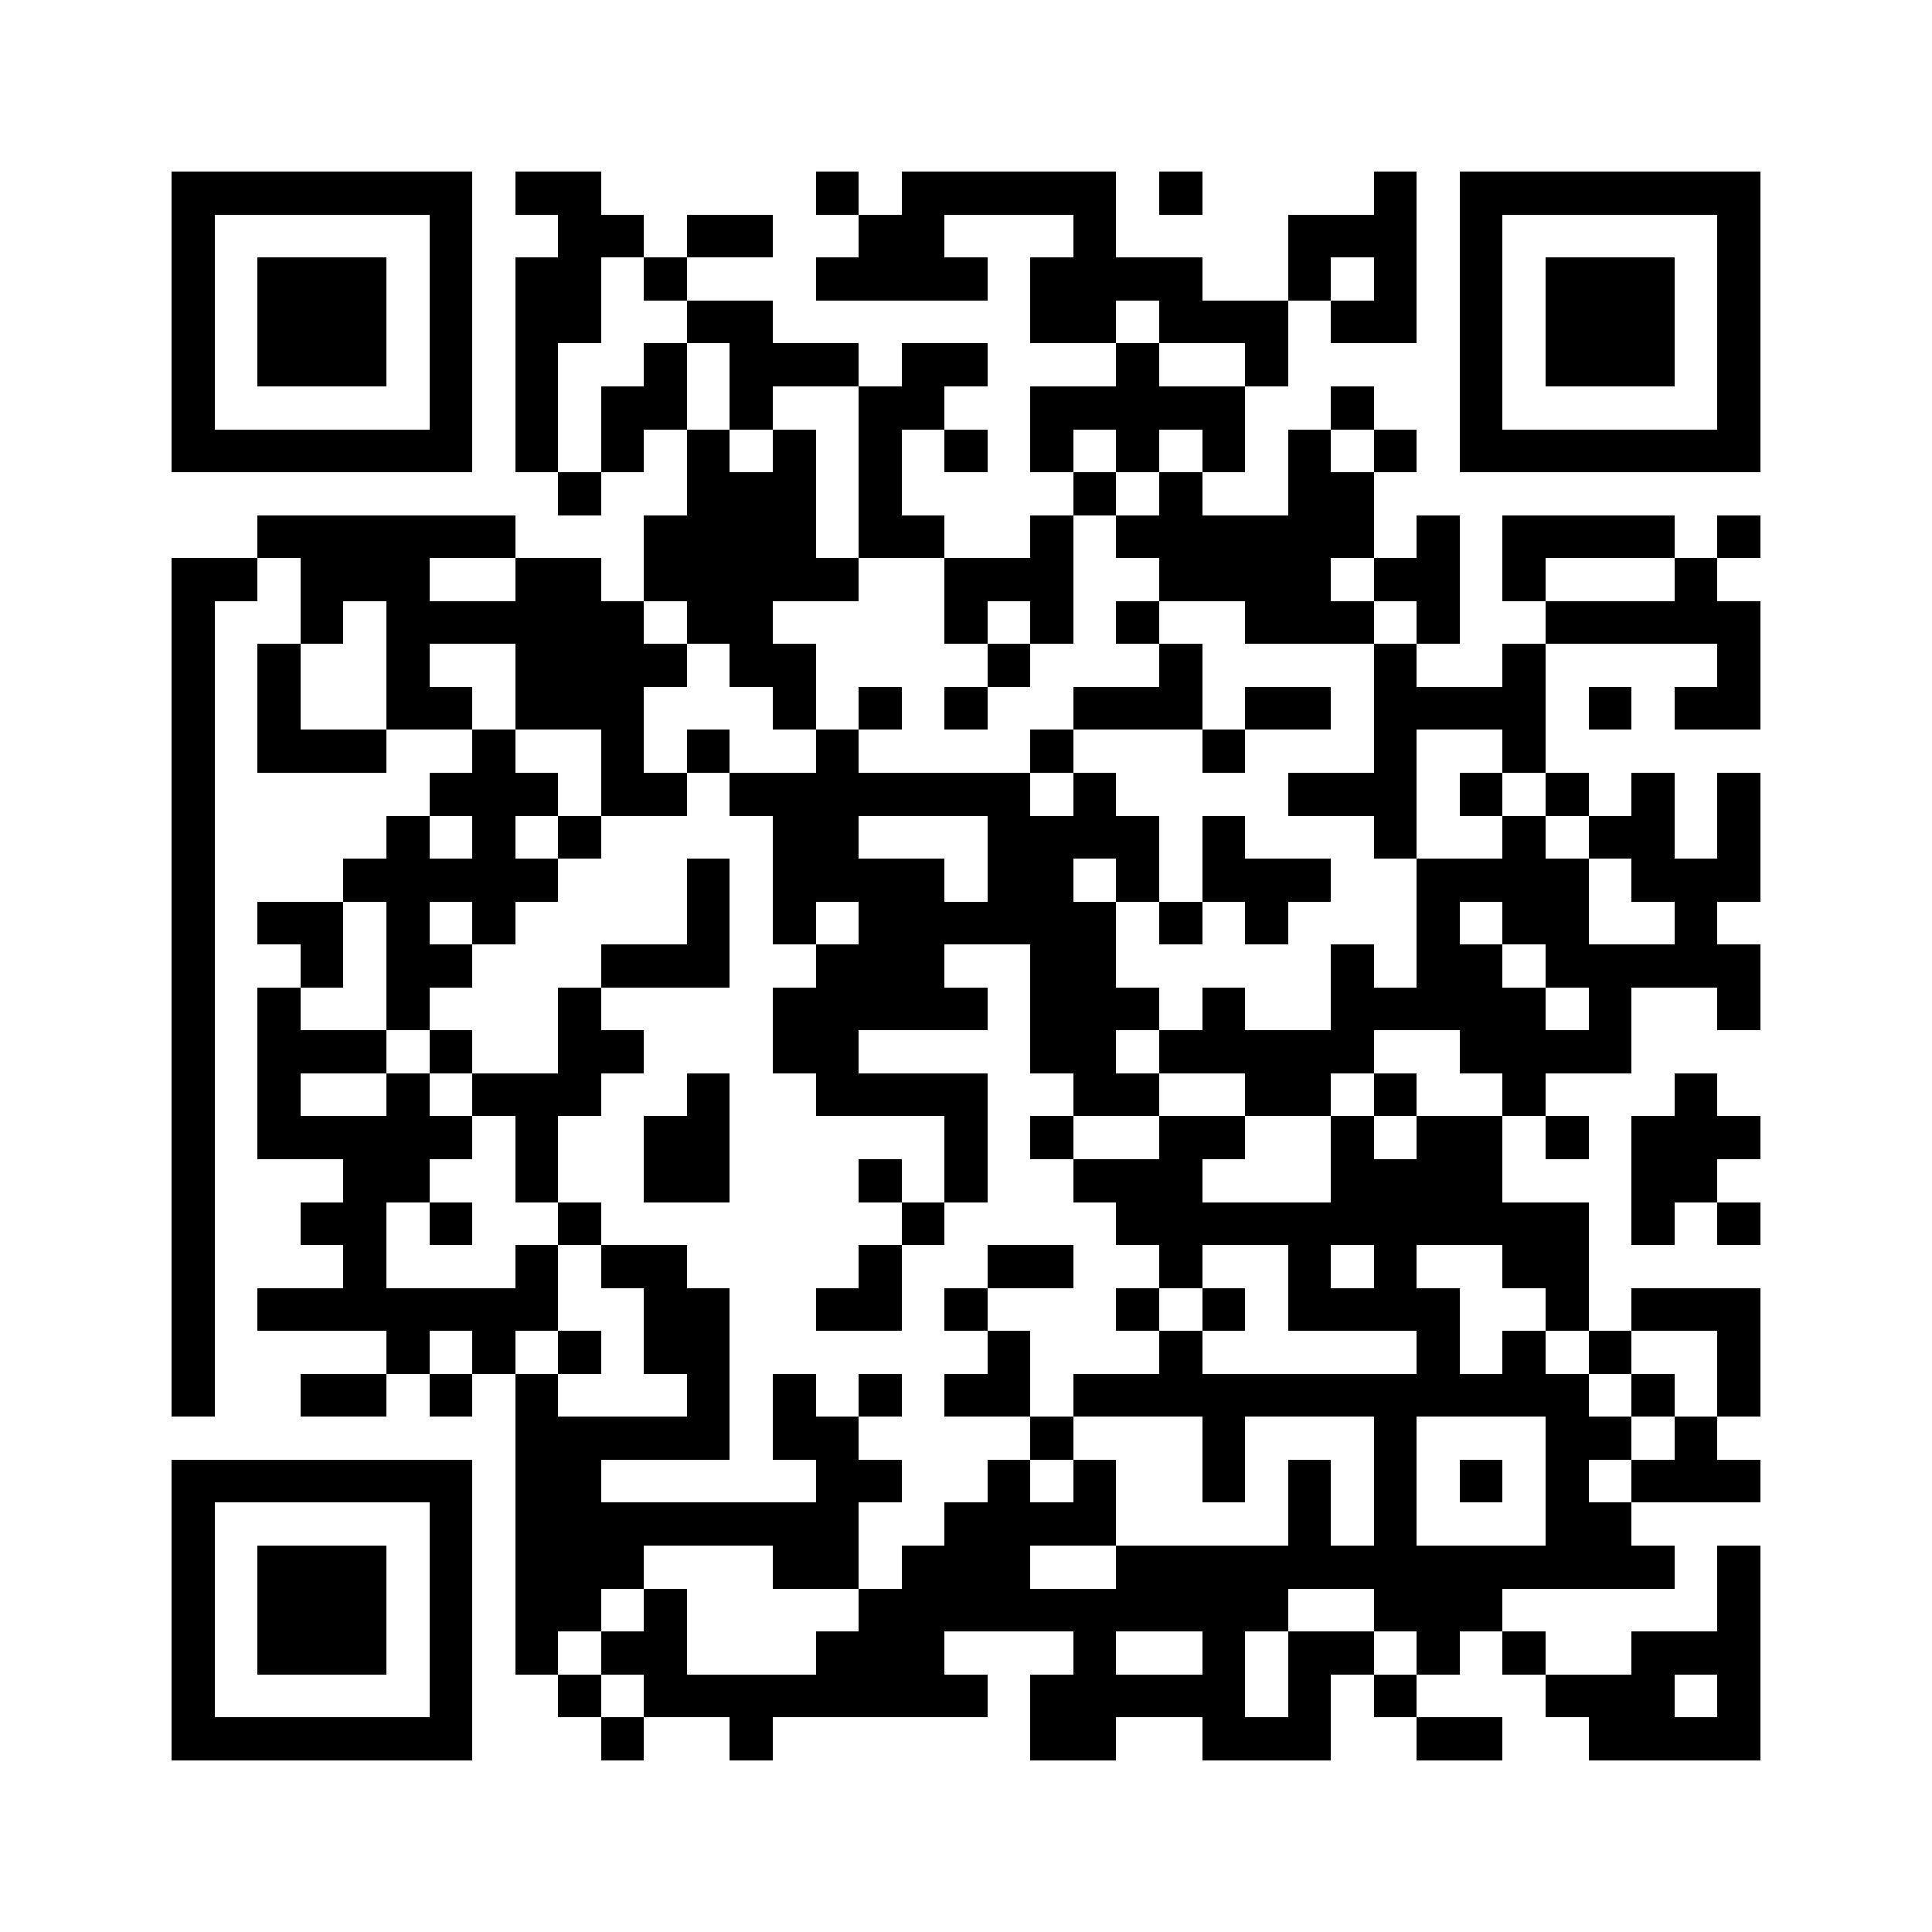
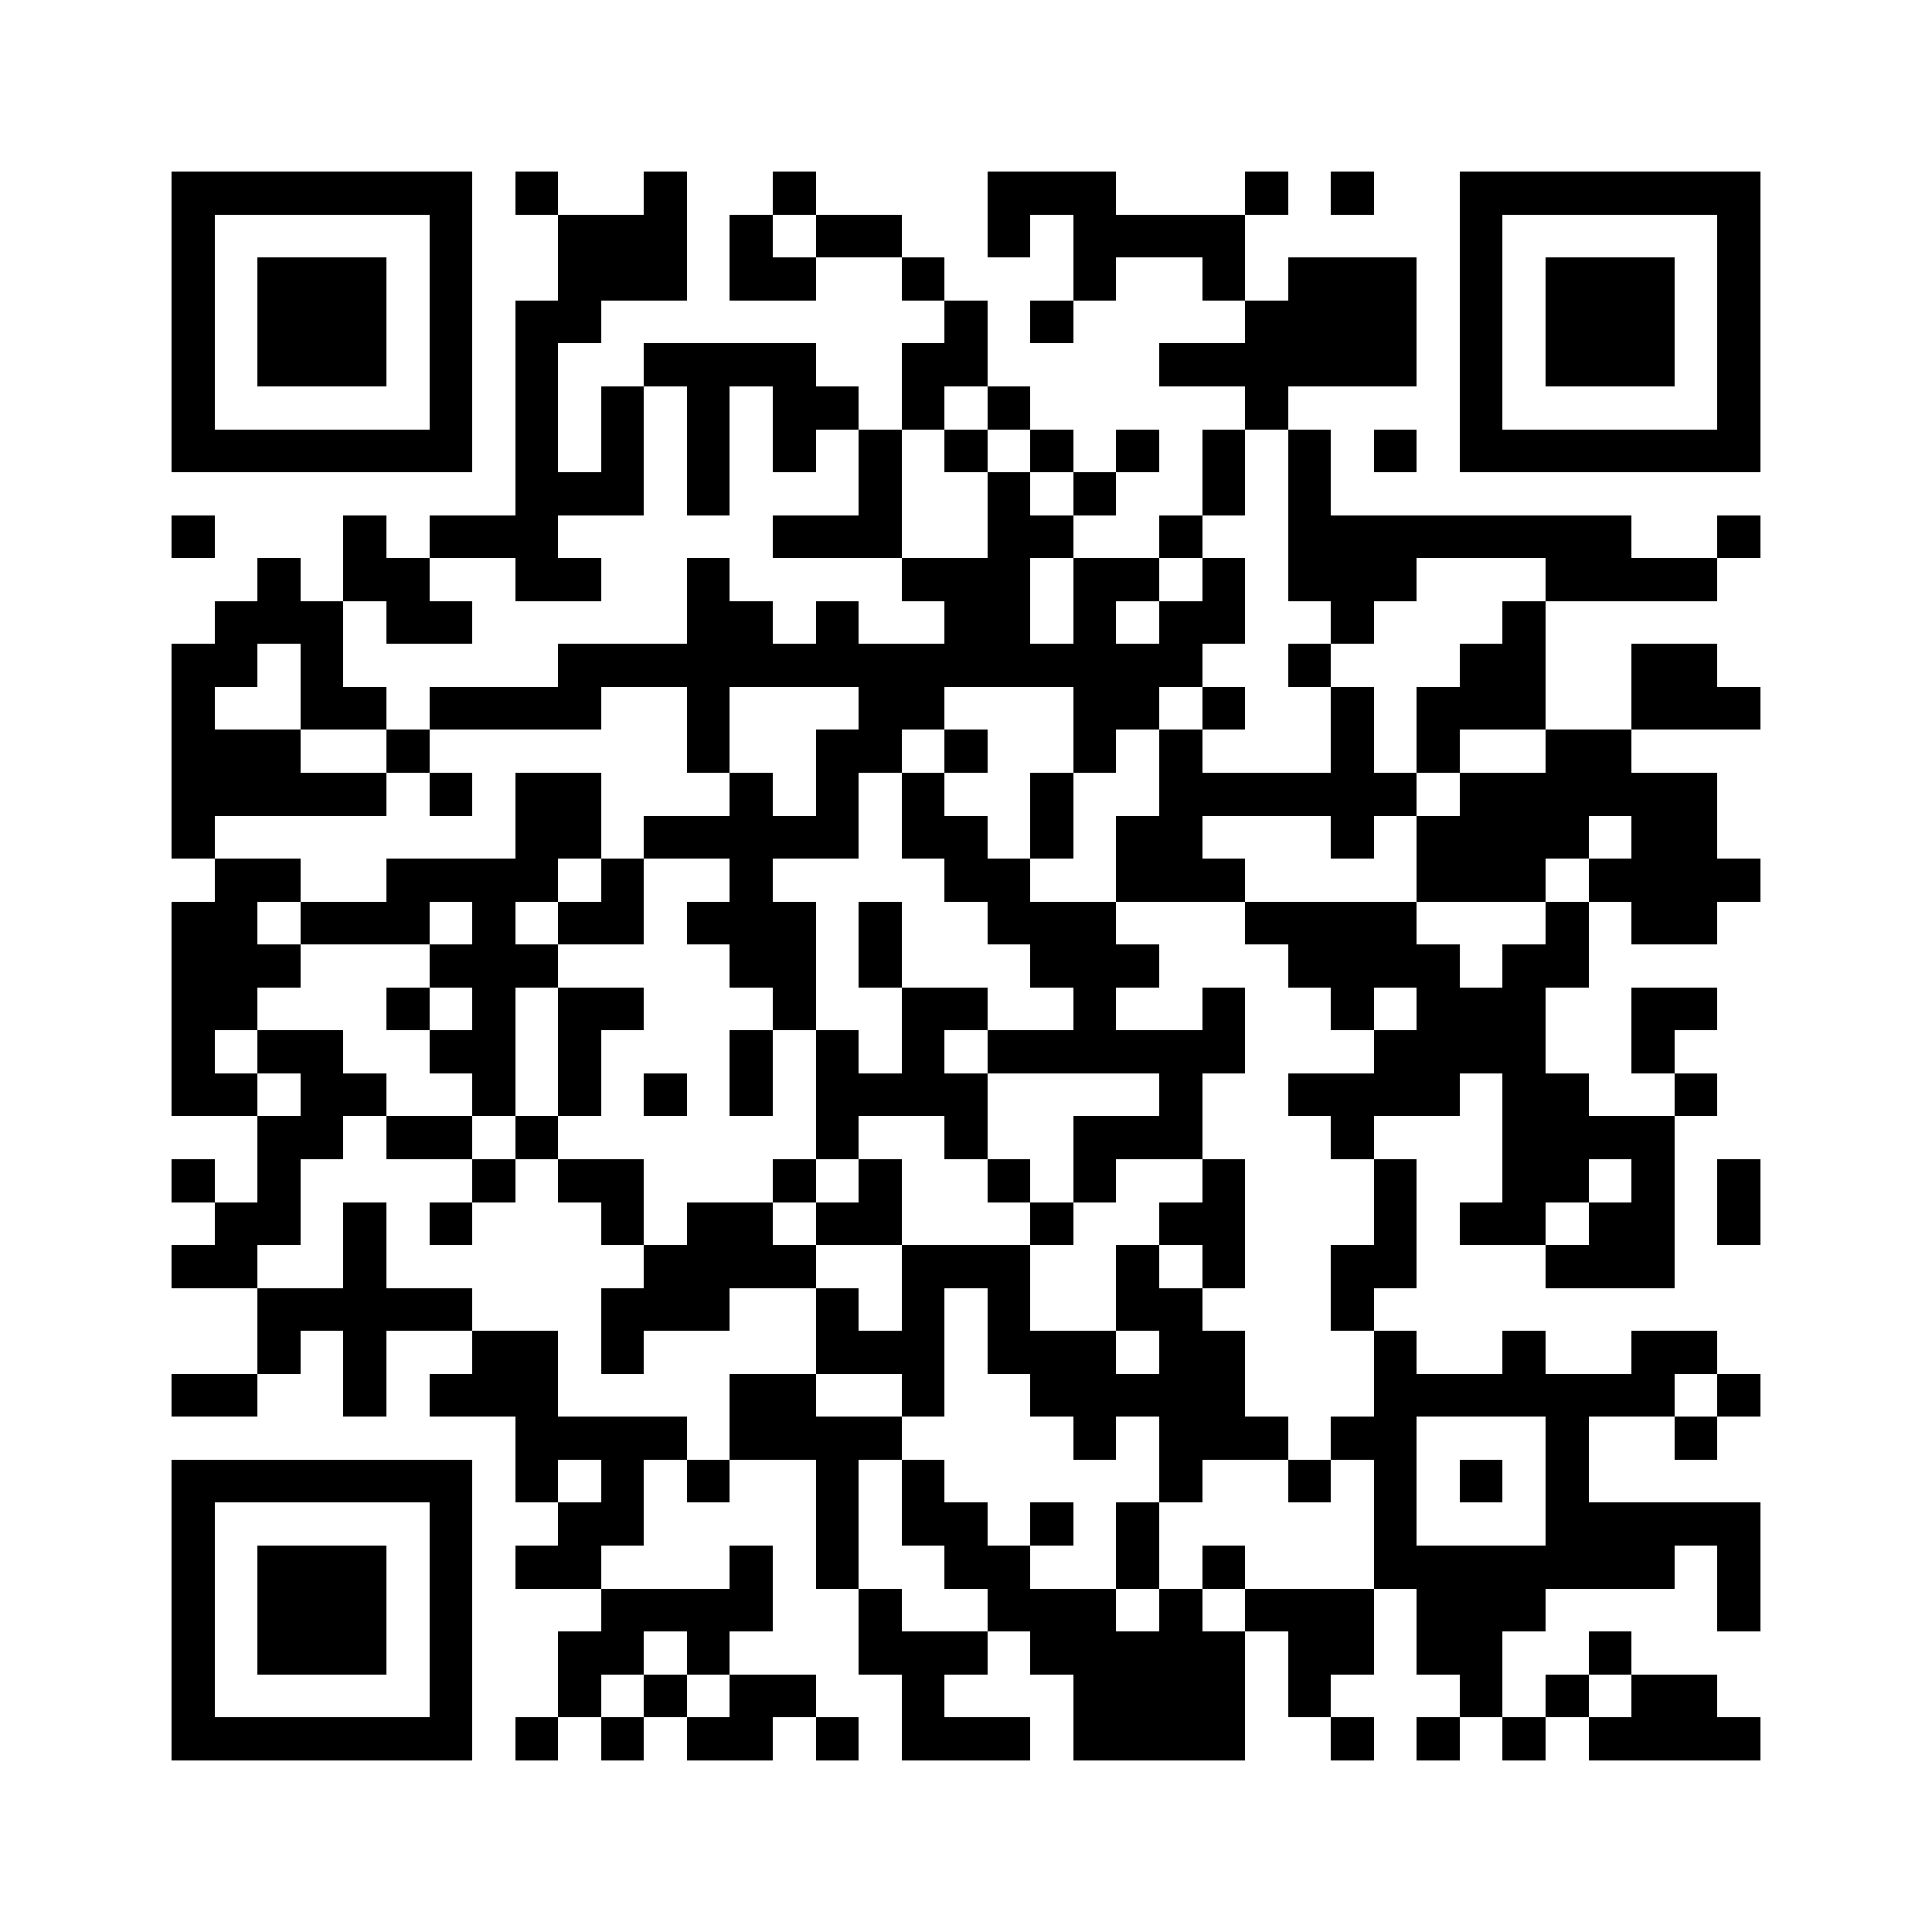
<svg xmlns="http://www.w3.org/2000/svg" viewBox="0 0 45 45" width="400" height="400" shape-rendering="crispEdges">
  <rect width="45" height="45" fill="#ffffff" />
-   <path fill="#000000" d="M4,4h1v1h-1zM5,4h1v1h-1zM6,4h1v1h-1zM7,4h1v1h-1zM8,4h1v1h-1zM9,4h1v1h-1zM10,4h1v1h-1zM12,4h1v1h-1zM13,4h1v1h-1zM19,4h1v1h-1zM21,4h1v1h-1zM22,4h1v1h-1zM23,4h1v1h-1zM24,4h1v1h-1zM25,4h1v1h-1zM27,4h1v1h-1zM32,4h1v1h-1zM34,4h1v1h-1zM35,4h1v1h-1zM36,4h1v1h-1zM37,4h1v1h-1zM38,4h1v1h-1zM39,4h1v1h-1zM40,4h1v1h-1zM4,5h1v1h-1zM10,5h1v1h-1zM13,5h1v1h-1zM14,5h1v1h-1zM16,5h1v1h-1zM17,5h1v1h-1zM20,5h1v1h-1zM21,5h1v1h-1zM25,5h1v1h-1zM30,5h1v1h-1zM31,5h1v1h-1zM32,5h1v1h-1zM34,5h1v1h-1zM40,5h1v1h-1zM4,6h1v1h-1zM6,6h1v1h-1zM7,6h1v1h-1zM8,6h1v1h-1zM10,6h1v1h-1zM12,6h1v1h-1zM13,6h1v1h-1zM15,6h1v1h-1zM19,6h1v1h-1zM20,6h1v1h-1zM21,6h1v1h-1zM22,6h1v1h-1zM24,6h1v1h-1zM25,6h1v1h-1zM26,6h1v1h-1zM27,6h1v1h-1zM30,6h1v1h-1zM32,6h1v1h-1zM34,6h1v1h-1zM36,6h1v1h-1zM37,6h1v1h-1zM38,6h1v1h-1zM40,6h1v1h-1zM4,7h1v1h-1zM6,7h1v1h-1zM7,7h1v1h-1zM8,7h1v1h-1zM10,7h1v1h-1zM12,7h1v1h-1zM13,7h1v1h-1zM16,7h1v1h-1zM17,7h1v1h-1zM24,7h1v1h-1zM25,7h1v1h-1zM27,7h1v1h-1zM28,7h1v1h-1zM29,7h1v1h-1zM31,7h1v1h-1zM32,7h1v1h-1zM34,7h1v1h-1zM36,7h1v1h-1zM37,7h1v1h-1zM38,7h1v1h-1zM40,7h1v1h-1zM4,8h1v1h-1zM6,8h1v1h-1zM7,8h1v1h-1zM8,8h1v1h-1zM10,8h1v1h-1zM12,8h1v1h-1zM15,8h1v1h-1zM17,8h1v1h-1zM18,8h1v1h-1zM19,8h1v1h-1zM21,8h1v1h-1zM22,8h1v1h-1zM26,8h1v1h-1zM29,8h1v1h-1zM34,8h1v1h-1zM36,8h1v1h-1zM37,8h1v1h-1zM38,8h1v1h-1zM40,8h1v1h-1zM4,9h1v1h-1zM10,9h1v1h-1zM12,9h1v1h-1zM14,9h1v1h-1zM15,9h1v1h-1zM17,9h1v1h-1zM20,9h1v1h-1zM21,9h1v1h-1zM24,9h1v1h-1zM25,9h1v1h-1zM26,9h1v1h-1zM27,9h1v1h-1zM28,9h1v1h-1zM31,9h1v1h-1zM34,9h1v1h-1zM40,9h1v1h-1zM4,10h1v1h-1zM5,10h1v1h-1zM6,10h1v1h-1zM7,10h1v1h-1zM8,10h1v1h-1zM9,10h1v1h-1zM10,10h1v1h-1zM12,10h1v1h-1zM14,10h1v1h-1zM16,10h1v1h-1zM18,10h1v1h-1zM20,10h1v1h-1zM22,10h1v1h-1zM24,10h1v1h-1zM26,10h1v1h-1zM28,10h1v1h-1zM30,10h1v1h-1zM32,10h1v1h-1zM34,10h1v1h-1zM35,10h1v1h-1zM36,10h1v1h-1zM37,10h1v1h-1zM38,10h1v1h-1zM39,10h1v1h-1zM40,10h1v1h-1zM13,11h1v1h-1zM16,11h1v1h-1zM17,11h1v1h-1zM18,11h1v1h-1zM20,11h1v1h-1zM25,11h1v1h-1zM27,11h1v1h-1zM30,11h1v1h-1zM31,11h1v1h-1zM6,12h1v1h-1zM7,12h1v1h-1zM8,12h1v1h-1zM9,12h1v1h-1zM10,12h1v1h-1zM11,12h1v1h-1zM15,12h1v1h-1zM16,12h1v1h-1zM17,12h1v1h-1zM18,12h1v1h-1zM20,12h1v1h-1zM21,12h1v1h-1zM24,12h1v1h-1zM26,12h1v1h-1zM27,12h1v1h-1zM28,12h1v1h-1zM29,12h1v1h-1zM30,12h1v1h-1zM31,12h1v1h-1zM33,12h1v1h-1zM35,12h1v1h-1zM36,12h1v1h-1zM37,12h1v1h-1zM38,12h1v1h-1zM40,12h1v1h-1zM4,13h1v1h-1zM5,13h1v1h-1zM7,13h1v1h-1zM8,13h1v1h-1zM9,13h1v1h-1zM12,13h1v1h-1zM13,13h1v1h-1zM15,13h1v1h-1zM16,13h1v1h-1zM17,13h1v1h-1zM18,13h1v1h-1zM19,13h1v1h-1zM22,13h1v1h-1zM23,13h1v1h-1zM24,13h1v1h-1zM27,13h1v1h-1zM28,13h1v1h-1zM29,13h1v1h-1zM30,13h1v1h-1zM32,13h1v1h-1zM33,13h1v1h-1zM35,13h1v1h-1zM39,13h1v1h-1zM4,14h1v1h-1zM7,14h1v1h-1zM9,14h1v1h-1zM10,14h1v1h-1zM11,14h1v1h-1zM12,14h1v1h-1zM13,14h1v1h-1zM14,14h1v1h-1zM16,14h1v1h-1zM17,14h1v1h-1zM22,14h1v1h-1zM24,14h1v1h-1zM26,14h1v1h-1zM29,14h1v1h-1zM30,14h1v1h-1zM31,14h1v1h-1zM33,14h1v1h-1zM36,14h1v1h-1zM37,14h1v1h-1zM38,14h1v1h-1zM39,14h1v1h-1zM40,14h1v1h-1zM4,15h1v1h-1zM6,15h1v1h-1zM9,15h1v1h-1zM12,15h1v1h-1zM13,15h1v1h-1zM14,15h1v1h-1zM15,15h1v1h-1zM17,15h1v1h-1zM18,15h1v1h-1zM23,15h1v1h-1zM27,15h1v1h-1zM32,15h1v1h-1zM35,15h1v1h-1zM40,15h1v1h-1zM4,16h1v1h-1zM6,16h1v1h-1zM9,16h1v1h-1zM10,16h1v1h-1zM12,16h1v1h-1zM13,16h1v1h-1zM14,16h1v1h-1zM18,16h1v1h-1zM20,16h1v1h-1zM22,16h1v1h-1zM25,16h1v1h-1zM26,16h1v1h-1zM27,16h1v1h-1zM29,16h1v1h-1zM30,16h1v1h-1zM32,16h1v1h-1zM33,16h1v1h-1zM34,16h1v1h-1zM35,16h1v1h-1zM37,16h1v1h-1zM39,16h1v1h-1zM40,16h1v1h-1zM4,17h1v1h-1zM6,17h1v1h-1zM7,17h1v1h-1zM8,17h1v1h-1zM11,17h1v1h-1zM14,17h1v1h-1zM16,17h1v1h-1zM19,17h1v1h-1zM24,17h1v1h-1zM28,17h1v1h-1zM32,17h1v1h-1zM35,17h1v1h-1zM4,18h1v1h-1zM10,18h1v1h-1zM11,18h1v1h-1zM12,18h1v1h-1zM14,18h1v1h-1zM15,18h1v1h-1zM17,18h1v1h-1zM18,18h1v1h-1zM19,18h1v1h-1zM20,18h1v1h-1zM21,18h1v1h-1zM22,18h1v1h-1zM23,18h1v1h-1zM25,18h1v1h-1zM30,18h1v1h-1zM31,18h1v1h-1zM32,18h1v1h-1zM34,18h1v1h-1zM36,18h1v1h-1zM38,18h1v1h-1zM40,18h1v1h-1zM4,19h1v1h-1zM9,19h1v1h-1zM11,19h1v1h-1zM13,19h1v1h-1zM18,19h1v1h-1zM19,19h1v1h-1zM23,19h1v1h-1zM24,19h1v1h-1zM25,19h1v1h-1zM26,19h1v1h-1zM28,19h1v1h-1zM32,19h1v1h-1zM35,19h1v1h-1zM37,19h1v1h-1zM38,19h1v1h-1zM40,19h1v1h-1zM4,20h1v1h-1zM8,20h1v1h-1zM9,20h1v1h-1zM10,20h1v1h-1zM11,20h1v1h-1zM12,20h1v1h-1zM16,20h1v1h-1zM18,20h1v1h-1zM19,20h1v1h-1zM20,20h1v1h-1zM21,20h1v1h-1zM23,20h1v1h-1zM24,20h1v1h-1zM26,20h1v1h-1zM28,20h1v1h-1zM29,20h1v1h-1zM30,20h1v1h-1zM33,20h1v1h-1zM34,20h1v1h-1zM35,20h1v1h-1zM36,20h1v1h-1zM38,20h1v1h-1zM39,20h1v1h-1zM40,20h1v1h-1zM4,21h1v1h-1zM6,21h1v1h-1zM7,21h1v1h-1zM9,21h1v1h-1zM11,21h1v1h-1zM16,21h1v1h-1zM18,21h1v1h-1zM20,21h1v1h-1zM21,21h1v1h-1zM22,21h1v1h-1zM23,21h1v1h-1zM24,21h1v1h-1zM25,21h1v1h-1zM27,21h1v1h-1zM29,21h1v1h-1zM33,21h1v1h-1zM35,21h1v1h-1zM36,21h1v1h-1zM39,21h1v1h-1zM4,22h1v1h-1zM7,22h1v1h-1zM9,22h1v1h-1zM10,22h1v1h-1zM14,22h1v1h-1zM15,22h1v1h-1zM16,22h1v1h-1zM19,22h1v1h-1zM20,22h1v1h-1zM21,22h1v1h-1zM24,22h1v1h-1zM25,22h1v1h-1zM31,22h1v1h-1zM33,22h1v1h-1zM34,22h1v1h-1zM36,22h1v1h-1zM37,22h1v1h-1zM38,22h1v1h-1zM39,22h1v1h-1zM40,22h1v1h-1zM4,23h1v1h-1zM6,23h1v1h-1zM9,23h1v1h-1zM13,23h1v1h-1zM18,23h1v1h-1zM19,23h1v1h-1zM20,23h1v1h-1zM21,23h1v1h-1zM22,23h1v1h-1zM24,23h1v1h-1zM25,23h1v1h-1zM26,23h1v1h-1zM28,23h1v1h-1zM31,23h1v1h-1zM32,23h1v1h-1zM33,23h1v1h-1zM34,23h1v1h-1zM35,23h1v1h-1zM37,23h1v1h-1zM40,23h1v1h-1zM4,24h1v1h-1zM6,24h1v1h-1zM7,24h1v1h-1zM8,24h1v1h-1zM10,24h1v1h-1zM13,24h1v1h-1zM14,24h1v1h-1zM18,24h1v1h-1zM19,24h1v1h-1zM24,24h1v1h-1zM25,24h1v1h-1zM27,24h1v1h-1zM28,24h1v1h-1zM29,24h1v1h-1zM30,24h1v1h-1zM31,24h1v1h-1zM34,24h1v1h-1zM35,24h1v1h-1zM36,24h1v1h-1zM37,24h1v1h-1zM4,25h1v1h-1zM6,25h1v1h-1zM9,25h1v1h-1zM11,25h1v1h-1zM12,25h1v1h-1zM13,25h1v1h-1zM16,25h1v1h-1zM19,25h1v1h-1zM20,25h1v1h-1zM21,25h1v1h-1zM22,25h1v1h-1zM25,25h1v1h-1zM26,25h1v1h-1zM29,25h1v1h-1zM30,25h1v1h-1zM32,25h1v1h-1zM35,25h1v1h-1zM39,25h1v1h-1zM4,26h1v1h-1zM6,26h1v1h-1zM7,26h1v1h-1zM8,26h1v1h-1zM9,26h1v1h-1zM10,26h1v1h-1zM12,26h1v1h-1zM15,26h1v1h-1zM16,26h1v1h-1zM22,26h1v1h-1zM24,26h1v1h-1zM27,26h1v1h-1zM28,26h1v1h-1zM31,26h1v1h-1zM33,26h1v1h-1zM34,26h1v1h-1zM36,26h1v1h-1zM38,26h1v1h-1zM39,26h1v1h-1zM40,26h1v1h-1zM4,27h1v1h-1zM8,27h1v1h-1zM9,27h1v1h-1zM12,27h1v1h-1zM15,27h1v1h-1zM16,27h1v1h-1zM20,27h1v1h-1zM22,27h1v1h-1zM25,27h1v1h-1zM26,27h1v1h-1zM27,27h1v1h-1zM31,27h1v1h-1zM32,27h1v1h-1zM33,27h1v1h-1zM34,27h1v1h-1zM38,27h1v1h-1zM39,27h1v1h-1zM4,28h1v1h-1zM7,28h1v1h-1zM8,28h1v1h-1zM10,28h1v1h-1zM13,28h1v1h-1zM21,28h1v1h-1zM26,28h1v1h-1zM27,28h1v1h-1zM28,28h1v1h-1zM29,28h1v1h-1zM30,28h1v1h-1zM31,28h1v1h-1zM32,28h1v1h-1zM33,28h1v1h-1zM34,28h1v1h-1zM35,28h1v1h-1zM36,28h1v1h-1zM38,28h1v1h-1zM40,28h1v1h-1zM4,29h1v1h-1zM8,29h1v1h-1zM12,29h1v1h-1zM14,29h1v1h-1zM15,29h1v1h-1zM20,29h1v1h-1zM23,29h1v1h-1zM24,29h1v1h-1zM27,29h1v1h-1zM30,29h1v1h-1zM32,29h1v1h-1zM35,29h1v1h-1zM36,29h1v1h-1zM4,30h1v1h-1zM6,30h1v1h-1zM7,30h1v1h-1zM8,30h1v1h-1zM9,30h1v1h-1zM10,30h1v1h-1zM11,30h1v1h-1zM12,30h1v1h-1zM15,30h1v1h-1zM16,30h1v1h-1zM19,30h1v1h-1zM20,30h1v1h-1zM22,30h1v1h-1zM26,30h1v1h-1zM28,30h1v1h-1zM30,30h1v1h-1zM31,30h1v1h-1zM32,30h1v1h-1zM33,30h1v1h-1zM36,30h1v1h-1zM38,30h1v1h-1zM39,30h1v1h-1zM40,30h1v1h-1zM4,31h1v1h-1zM9,31h1v1h-1zM11,31h1v1h-1zM13,31h1v1h-1zM15,31h1v1h-1zM16,31h1v1h-1zM23,31h1v1h-1zM27,31h1v1h-1zM33,31h1v1h-1zM35,31h1v1h-1zM37,31h1v1h-1zM40,31h1v1h-1zM4,32h1v1h-1zM7,32h1v1h-1zM8,32h1v1h-1zM10,32h1v1h-1zM12,32h1v1h-1zM16,32h1v1h-1zM18,32h1v1h-1zM20,32h1v1h-1zM22,32h1v1h-1zM23,32h1v1h-1zM25,32h1v1h-1zM26,32h1v1h-1zM27,32h1v1h-1zM28,32h1v1h-1zM29,32h1v1h-1zM30,32h1v1h-1zM31,32h1v1h-1zM32,32h1v1h-1zM33,32h1v1h-1zM34,32h1v1h-1zM35,32h1v1h-1zM36,32h1v1h-1zM38,32h1v1h-1zM40,32h1v1h-1zM12,33h1v1h-1zM13,33h1v1h-1zM14,33h1v1h-1zM15,33h1v1h-1zM16,33h1v1h-1zM18,33h1v1h-1zM19,33h1v1h-1zM24,33h1v1h-1zM28,33h1v1h-1zM32,33h1v1h-1zM36,33h1v1h-1zM37,33h1v1h-1zM39,33h1v1h-1zM4,34h1v1h-1zM5,34h1v1h-1zM6,34h1v1h-1zM7,34h1v1h-1zM8,34h1v1h-1zM9,34h1v1h-1zM10,34h1v1h-1zM12,34h1v1h-1zM13,34h1v1h-1zM19,34h1v1h-1zM20,34h1v1h-1zM23,34h1v1h-1zM25,34h1v1h-1zM28,34h1v1h-1zM30,34h1v1h-1zM32,34h1v1h-1zM34,34h1v1h-1zM36,34h1v1h-1zM38,34h1v1h-1zM39,34h1v1h-1zM40,34h1v1h-1zM4,35h1v1h-1zM10,35h1v1h-1zM12,35h1v1h-1zM13,35h1v1h-1zM14,35h1v1h-1zM15,35h1v1h-1zM16,35h1v1h-1zM17,35h1v1h-1zM18,35h1v1h-1zM19,35h1v1h-1zM22,35h1v1h-1zM23,35h1v1h-1zM24,35h1v1h-1zM25,35h1v1h-1zM30,35h1v1h-1zM32,35h1v1h-1zM36,35h1v1h-1zM37,35h1v1h-1zM4,36h1v1h-1zM6,36h1v1h-1zM7,36h1v1h-1zM8,36h1v1h-1zM10,36h1v1h-1zM12,36h1v1h-1zM13,36h1v1h-1zM14,36h1v1h-1zM18,36h1v1h-1zM19,36h1v1h-1zM21,36h1v1h-1zM22,36h1v1h-1zM23,36h1v1h-1zM26,36h1v1h-1zM27,36h1v1h-1zM28,36h1v1h-1zM29,36h1v1h-1zM30,36h1v1h-1zM31,36h1v1h-1zM32,36h1v1h-1zM33,36h1v1h-1zM34,36h1v1h-1zM35,36h1v1h-1zM36,36h1v1h-1zM37,36h1v1h-1zM38,36h1v1h-1zM40,36h1v1h-1zM4,37h1v1h-1zM6,37h1v1h-1zM7,37h1v1h-1zM8,37h1v1h-1zM10,37h1v1h-1zM12,37h1v1h-1zM13,37h1v1h-1zM15,37h1v1h-1zM20,37h1v1h-1zM21,37h1v1h-1zM22,37h1v1h-1zM23,37h1v1h-1zM24,37h1v1h-1zM25,37h1v1h-1zM26,37h1v1h-1zM27,37h1v1h-1zM28,37h1v1h-1zM29,37h1v1h-1zM32,37h1v1h-1zM33,37h1v1h-1zM34,37h1v1h-1zM40,37h1v1h-1zM4,38h1v1h-1zM6,38h1v1h-1zM7,38h1v1h-1zM8,38h1v1h-1zM10,38h1v1h-1zM12,38h1v1h-1zM14,38h1v1h-1zM15,38h1v1h-1zM19,38h1v1h-1zM20,38h1v1h-1zM21,38h1v1h-1zM25,38h1v1h-1zM28,38h1v1h-1zM30,38h1v1h-1zM31,38h1v1h-1zM33,38h1v1h-1zM35,38h1v1h-1zM38,38h1v1h-1zM39,38h1v1h-1zM40,38h1v1h-1zM4,39h1v1h-1zM10,39h1v1h-1zM13,39h1v1h-1zM15,39h1v1h-1zM16,39h1v1h-1zM17,39h1v1h-1zM18,39h1v1h-1zM19,39h1v1h-1zM20,39h1v1h-1zM21,39h1v1h-1zM22,39h1v1h-1zM24,39h1v1h-1zM25,39h1v1h-1zM26,39h1v1h-1zM27,39h1v1h-1zM28,39h1v1h-1zM30,39h1v1h-1zM32,39h1v1h-1zM36,39h1v1h-1zM37,39h1v1h-1zM38,39h1v1h-1zM40,39h1v1h-1zM4,40h1v1h-1zM5,40h1v1h-1zM6,40h1v1h-1zM7,40h1v1h-1zM8,40h1v1h-1zM9,40h1v1h-1zM10,40h1v1h-1zM14,40h1v1h-1zM17,40h1v1h-1zM24,40h1v1h-1zM25,40h1v1h-1zM28,40h1v1h-1zM29,40h1v1h-1zM30,40h1v1h-1zM33,40h1v1h-1zM34,40h1v1h-1zM37,40h1v1h-1zM38,40h1v1h-1zM39,40h1v1h-1zM40,40h1v1h-1z" />
+   <path fill="#000000" d="M4,4h1v1h-1zM5,4h1v1h-1zM6,4h1v1h-1zM7,4h1v1h-1zM8,4h1v1h-1zM9,4h1v1h-1zM10,4h1v1h-1zM12,4h1v1h-1zM15,4h1v1h-1zM18,4h1v1h-1zM23,4h1v1h-1zM24,4h1v1h-1zM25,4h1v1h-1zM29,4h1v1h-1zM31,4h1v1h-1zM34,4h1v1h-1zM35,4h1v1h-1zM36,4h1v1h-1zM37,4h1v1h-1zM38,4h1v1h-1zM39,4h1v1h-1zM40,4h1v1h-1zM4,5h1v1h-1zM10,5h1v1h-1zM13,5h1v1h-1zM14,5h1v1h-1zM15,5h1v1h-1zM17,5h1v1h-1zM19,5h1v1h-1zM20,5h1v1h-1zM23,5h1v1h-1zM25,5h1v1h-1zM26,5h1v1h-1zM27,5h1v1h-1zM28,5h1v1h-1zM34,5h1v1h-1zM40,5h1v1h-1zM4,6h1v1h-1zM6,6h1v1h-1zM7,6h1v1h-1zM8,6h1v1h-1zM10,6h1v1h-1zM13,6h1v1h-1zM14,6h1v1h-1zM15,6h1v1h-1zM17,6h1v1h-1zM18,6h1v1h-1zM21,6h1v1h-1zM25,6h1v1h-1zM28,6h1v1h-1zM30,6h1v1h-1zM31,6h1v1h-1zM32,6h1v1h-1zM34,6h1v1h-1zM36,6h1v1h-1zM37,6h1v1h-1zM38,6h1v1h-1zM40,6h1v1h-1zM4,7h1v1h-1zM6,7h1v1h-1zM7,7h1v1h-1zM8,7h1v1h-1zM10,7h1v1h-1zM12,7h1v1h-1zM13,7h1v1h-1zM22,7h1v1h-1zM24,7h1v1h-1zM29,7h1v1h-1zM30,7h1v1h-1zM31,7h1v1h-1zM32,7h1v1h-1zM34,7h1v1h-1zM36,7h1v1h-1zM37,7h1v1h-1zM38,7h1v1h-1zM40,7h1v1h-1zM4,8h1v1h-1zM6,8h1v1h-1zM7,8h1v1h-1zM8,8h1v1h-1zM10,8h1v1h-1zM12,8h1v1h-1zM15,8h1v1h-1zM16,8h1v1h-1zM17,8h1v1h-1zM18,8h1v1h-1zM21,8h1v1h-1zM22,8h1v1h-1zM27,8h1v1h-1zM28,8h1v1h-1zM29,8h1v1h-1zM30,8h1v1h-1zM31,8h1v1h-1zM32,8h1v1h-1zM34,8h1v1h-1zM36,8h1v1h-1zM37,8h1v1h-1zM38,8h1v1h-1zM40,8h1v1h-1zM4,9h1v1h-1zM10,9h1v1h-1zM12,9h1v1h-1zM14,9h1v1h-1zM16,9h1v1h-1zM18,9h1v1h-1zM19,9h1v1h-1zM21,9h1v1h-1zM23,9h1v1h-1zM29,9h1v1h-1zM34,9h1v1h-1zM40,9h1v1h-1zM4,10h1v1h-1zM5,10h1v1h-1zM6,10h1v1h-1zM7,10h1v1h-1zM8,10h1v1h-1zM9,10h1v1h-1zM10,10h1v1h-1zM12,10h1v1h-1zM14,10h1v1h-1zM16,10h1v1h-1zM18,10h1v1h-1zM20,10h1v1h-1zM22,10h1v1h-1zM24,10h1v1h-1zM26,10h1v1h-1zM28,10h1v1h-1zM30,10h1v1h-1zM32,10h1v1h-1zM34,10h1v1h-1zM35,10h1v1h-1zM36,10h1v1h-1zM37,10h1v1h-1zM38,10h1v1h-1zM39,10h1v1h-1zM40,10h1v1h-1zM12,11h1v1h-1zM13,11h1v1h-1zM14,11h1v1h-1zM16,11h1v1h-1zM20,11h1v1h-1zM23,11h1v1h-1zM25,11h1v1h-1zM28,11h1v1h-1zM30,11h1v1h-1zM4,12h1v1h-1zM8,12h1v1h-1zM10,12h1v1h-1zM11,12h1v1h-1zM12,12h1v1h-1zM18,12h1v1h-1zM19,12h1v1h-1zM20,12h1v1h-1zM23,12h1v1h-1zM24,12h1v1h-1zM27,12h1v1h-1zM30,12h1v1h-1zM31,12h1v1h-1zM32,12h1v1h-1zM33,12h1v1h-1zM34,12h1v1h-1zM35,12h1v1h-1zM36,12h1v1h-1zM37,12h1v1h-1zM40,12h1v1h-1zM6,13h1v1h-1zM8,13h1v1h-1zM9,13h1v1h-1zM12,13h1v1h-1zM13,13h1v1h-1zM16,13h1v1h-1zM21,13h1v1h-1zM22,13h1v1h-1zM23,13h1v1h-1zM25,13h1v1h-1zM26,13h1v1h-1zM28,13h1v1h-1zM30,13h1v1h-1zM31,13h1v1h-1zM32,13h1v1h-1zM36,13h1v1h-1zM37,13h1v1h-1zM38,13h1v1h-1zM39,13h1v1h-1zM5,14h1v1h-1zM6,14h1v1h-1zM7,14h1v1h-1zM9,14h1v1h-1zM10,14h1v1h-1zM16,14h1v1h-1zM17,14h1v1h-1zM19,14h1v1h-1zM22,14h1v1h-1zM23,14h1v1h-1zM25,14h1v1h-1zM27,14h1v1h-1zM28,14h1v1h-1zM31,14h1v1h-1zM35,14h1v1h-1zM4,15h1v1h-1zM5,15h1v1h-1zM7,15h1v1h-1zM13,15h1v1h-1zM14,15h1v1h-1zM15,15h1v1h-1zM16,15h1v1h-1zM17,15h1v1h-1zM18,15h1v1h-1zM19,15h1v1h-1zM20,15h1v1h-1zM21,15h1v1h-1zM22,15h1v1h-1zM23,15h1v1h-1zM24,15h1v1h-1zM25,15h1v1h-1zM26,15h1v1h-1zM27,15h1v1h-1zM30,15h1v1h-1zM34,15h1v1h-1zM35,15h1v1h-1zM38,15h1v1h-1zM39,15h1v1h-1zM4,16h1v1h-1zM7,16h1v1h-1zM8,16h1v1h-1zM10,16h1v1h-1zM11,16h1v1h-1zM12,16h1v1h-1zM13,16h1v1h-1zM16,16h1v1h-1zM20,16h1v1h-1zM21,16h1v1h-1zM25,16h1v1h-1zM26,16h1v1h-1zM28,16h1v1h-1zM31,16h1v1h-1zM33,16h1v1h-1zM34,16h1v1h-1zM35,16h1v1h-1zM38,16h1v1h-1zM39,16h1v1h-1zM40,16h1v1h-1zM4,17h1v1h-1zM5,17h1v1h-1zM6,17h1v1h-1zM9,17h1v1h-1zM16,17h1v1h-1zM19,17h1v1h-1zM20,17h1v1h-1zM22,17h1v1h-1zM25,17h1v1h-1zM27,17h1v1h-1zM31,17h1v1h-1zM33,17h1v1h-1zM36,17h1v1h-1zM37,17h1v1h-1zM4,18h1v1h-1zM5,18h1v1h-1zM6,18h1v1h-1zM7,18h1v1h-1zM8,18h1v1h-1zM10,18h1v1h-1zM12,18h1v1h-1zM13,18h1v1h-1zM17,18h1v1h-1zM19,18h1v1h-1zM21,18h1v1h-1zM24,18h1v1h-1zM27,18h1v1h-1zM28,18h1v1h-1zM29,18h1v1h-1zM30,18h1v1h-1zM31,18h1v1h-1zM32,18h1v1h-1zM34,18h1v1h-1zM35,18h1v1h-1zM36,18h1v1h-1zM37,18h1v1h-1zM38,18h1v1h-1zM39,18h1v1h-1zM4,19h1v1h-1zM12,19h1v1h-1zM13,19h1v1h-1zM15,19h1v1h-1zM16,19h1v1h-1zM17,19h1v1h-1zM18,19h1v1h-1zM19,19h1v1h-1zM21,19h1v1h-1zM22,19h1v1h-1zM24,19h1v1h-1zM26,19h1v1h-1zM27,19h1v1h-1zM31,19h1v1h-1zM33,19h1v1h-1zM34,19h1v1h-1zM35,19h1v1h-1zM36,19h1v1h-1zM38,19h1v1h-1zM39,19h1v1h-1zM5,20h1v1h-1zM6,20h1v1h-1zM9,20h1v1h-1zM10,20h1v1h-1zM11,20h1v1h-1zM12,20h1v1h-1zM14,20h1v1h-1zM17,20h1v1h-1zM22,20h1v1h-1zM23,20h1v1h-1zM26,20h1v1h-1zM27,20h1v1h-1zM28,20h1v1h-1zM33,20h1v1h-1zM34,20h1v1h-1zM35,20h1v1h-1zM37,20h1v1h-1zM38,20h1v1h-1zM39,20h1v1h-1zM40,20h1v1h-1zM4,21h1v1h-1zM5,21h1v1h-1zM7,21h1v1h-1zM8,21h1v1h-1zM9,21h1v1h-1zM11,21h1v1h-1zM13,21h1v1h-1zM14,21h1v1h-1zM16,21h1v1h-1zM17,21h1v1h-1zM18,21h1v1h-1zM20,21h1v1h-1zM23,21h1v1h-1zM24,21h1v1h-1zM25,21h1v1h-1zM29,21h1v1h-1zM30,21h1v1h-1zM31,21h1v1h-1zM32,21h1v1h-1zM36,21h1v1h-1zM38,21h1v1h-1zM39,21h1v1h-1zM4,22h1v1h-1zM5,22h1v1h-1zM6,22h1v1h-1zM10,22h1v1h-1zM11,22h1v1h-1zM12,22h1v1h-1zM17,22h1v1h-1zM18,22h1v1h-1zM20,22h1v1h-1zM24,22h1v1h-1zM25,22h1v1h-1zM26,22h1v1h-1zM30,22h1v1h-1zM31,22h1v1h-1zM32,22h1v1h-1zM33,22h1v1h-1zM35,22h1v1h-1zM36,22h1v1h-1zM4,23h1v1h-1zM5,23h1v1h-1zM9,23h1v1h-1zM11,23h1v1h-1zM13,23h1v1h-1zM14,23h1v1h-1zM18,23h1v1h-1zM21,23h1v1h-1zM22,23h1v1h-1zM25,23h1v1h-1zM28,23h1v1h-1zM31,23h1v1h-1zM33,23h1v1h-1zM34,23h1v1h-1zM35,23h1v1h-1zM38,23h1v1h-1zM39,23h1v1h-1zM4,24h1v1h-1zM6,24h1v1h-1zM7,24h1v1h-1zM10,24h1v1h-1zM11,24h1v1h-1zM13,24h1v1h-1zM17,24h1v1h-1zM19,24h1v1h-1zM21,24h1v1h-1zM23,24h1v1h-1zM24,24h1v1h-1zM25,24h1v1h-1zM26,24h1v1h-1zM27,24h1v1h-1zM28,24h1v1h-1zM32,24h1v1h-1zM33,24h1v1h-1zM34,24h1v1h-1zM35,24h1v1h-1zM38,24h1v1h-1zM4,25h1v1h-1zM5,25h1v1h-1zM7,25h1v1h-1zM8,25h1v1h-1zM11,25h1v1h-1zM13,25h1v1h-1zM15,25h1v1h-1zM17,25h1v1h-1zM19,25h1v1h-1zM20,25h1v1h-1zM21,25h1v1h-1zM22,25h1v1h-1zM27,25h1v1h-1zM30,25h1v1h-1zM31,25h1v1h-1zM32,25h1v1h-1zM33,25h1v1h-1zM35,25h1v1h-1zM36,25h1v1h-1zM39,25h1v1h-1zM6,26h1v1h-1zM7,26h1v1h-1zM9,26h1v1h-1zM10,26h1v1h-1zM12,26h1v1h-1zM19,26h1v1h-1zM22,26h1v1h-1zM25,26h1v1h-1zM26,26h1v1h-1zM27,26h1v1h-1zM31,26h1v1h-1zM35,26h1v1h-1zM36,26h1v1h-1zM37,26h1v1h-1zM38,26h1v1h-1zM4,27h1v1h-1zM6,27h1v1h-1zM11,27h1v1h-1zM13,27h1v1h-1zM14,27h1v1h-1zM18,27h1v1h-1zM20,27h1v1h-1zM23,27h1v1h-1zM25,27h1v1h-1zM28,27h1v1h-1zM32,27h1v1h-1zM35,27h1v1h-1zM36,27h1v1h-1zM38,27h1v1h-1zM40,27h1v1h-1zM5,28h1v1h-1zM6,28h1v1h-1zM8,28h1v1h-1zM10,28h1v1h-1zM14,28h1v1h-1zM16,28h1v1h-1zM17,28h1v1h-1zM19,28h1v1h-1zM20,28h1v1h-1zM24,28h1v1h-1zM27,28h1v1h-1zM28,28h1v1h-1zM32,28h1v1h-1zM34,28h1v1h-1zM35,28h1v1h-1zM37,28h1v1h-1zM38,28h1v1h-1zM40,28h1v1h-1zM4,29h1v1h-1zM5,29h1v1h-1zM8,29h1v1h-1zM15,29h1v1h-1zM16,29h1v1h-1zM17,29h1v1h-1zM18,29h1v1h-1zM21,29h1v1h-1zM22,29h1v1h-1zM23,29h1v1h-1zM26,29h1v1h-1zM28,29h1v1h-1zM31,29h1v1h-1zM32,29h1v1h-1zM36,29h1v1h-1zM37,29h1v1h-1zM38,29h1v1h-1zM6,30h1v1h-1zM7,30h1v1h-1zM8,30h1v1h-1zM9,30h1v1h-1zM10,30h1v1h-1zM14,30h1v1h-1zM15,30h1v1h-1zM16,30h1v1h-1zM19,30h1v1h-1zM21,30h1v1h-1zM23,30h1v1h-1zM26,30h1v1h-1zM27,30h1v1h-1zM31,30h1v1h-1zM6,31h1v1h-1zM8,31h1v1h-1zM11,31h1v1h-1zM12,31h1v1h-1zM14,31h1v1h-1zM19,31h1v1h-1zM20,31h1v1h-1zM21,31h1v1h-1zM23,31h1v1h-1zM24,31h1v1h-1zM25,31h1v1h-1zM27,31h1v1h-1zM28,31h1v1h-1zM32,31h1v1h-1zM35,31h1v1h-1zM38,31h1v1h-1zM39,31h1v1h-1zM4,32h1v1h-1zM5,32h1v1h-1zM8,32h1v1h-1zM10,32h1v1h-1zM11,32h1v1h-1zM12,32h1v1h-1zM17,32h1v1h-1zM18,32h1v1h-1zM21,32h1v1h-1zM24,32h1v1h-1zM25,32h1v1h-1zM26,32h1v1h-1zM27,32h1v1h-1zM28,32h1v1h-1zM32,32h1v1h-1zM33,32h1v1h-1zM34,32h1v1h-1zM35,32h1v1h-1zM36,32h1v1h-1zM37,32h1v1h-1zM38,32h1v1h-1zM40,32h1v1h-1zM12,33h1v1h-1zM13,33h1v1h-1zM14,33h1v1h-1zM15,33h1v1h-1zM17,33h1v1h-1zM18,33h1v1h-1zM19,33h1v1h-1zM20,33h1v1h-1zM25,33h1v1h-1zM27,33h1v1h-1zM28,33h1v1h-1zM29,33h1v1h-1zM31,33h1v1h-1zM32,33h1v1h-1zM36,33h1v1h-1zM39,33h1v1h-1zM4,34h1v1h-1zM5,34h1v1h-1zM6,34h1v1h-1zM7,34h1v1h-1zM8,34h1v1h-1zM9,34h1v1h-1zM10,34h1v1h-1zM12,34h1v1h-1zM14,34h1v1h-1zM16,34h1v1h-1zM19,34h1v1h-1zM21,34h1v1h-1zM27,34h1v1h-1zM30,34h1v1h-1zM32,34h1v1h-1zM34,34h1v1h-1zM36,34h1v1h-1zM4,35h1v1h-1zM10,35h1v1h-1zM13,35h1v1h-1zM14,35h1v1h-1zM19,35h1v1h-1zM21,35h1v1h-1zM22,35h1v1h-1zM24,35h1v1h-1zM26,35h1v1h-1zM32,35h1v1h-1zM36,35h1v1h-1zM37,35h1v1h-1zM38,35h1v1h-1zM39,35h1v1h-1zM40,35h1v1h-1zM4,36h1v1h-1zM6,36h1v1h-1zM7,36h1v1h-1zM8,36h1v1h-1zM10,36h1v1h-1zM12,36h1v1h-1zM13,36h1v1h-1zM17,36h1v1h-1zM19,36h1v1h-1zM22,36h1v1h-1zM23,36h1v1h-1zM26,36h1v1h-1zM28,36h1v1h-1zM32,36h1v1h-1zM33,36h1v1h-1zM34,36h1v1h-1zM35,36h1v1h-1zM36,36h1v1h-1zM37,36h1v1h-1zM38,36h1v1h-1zM40,36h1v1h-1zM4,37h1v1h-1zM6,37h1v1h-1zM7,37h1v1h-1zM8,37h1v1h-1zM10,37h1v1h-1zM14,37h1v1h-1zM15,37h1v1h-1zM16,37h1v1h-1zM17,37h1v1h-1zM20,37h1v1h-1zM23,37h1v1h-1zM24,37h1v1h-1zM25,37h1v1h-1zM27,37h1v1h-1zM29,37h1v1h-1zM30,37h1v1h-1zM31,37h1v1h-1zM33,37h1v1h-1zM34,37h1v1h-1zM35,37h1v1h-1zM40,37h1v1h-1zM4,38h1v1h-1zM6,38h1v1h-1zM7,38h1v1h-1zM8,38h1v1h-1zM10,38h1v1h-1zM13,38h1v1h-1zM14,38h1v1h-1zM16,38h1v1h-1zM20,38h1v1h-1zM21,38h1v1h-1zM22,38h1v1h-1zM24,38h1v1h-1zM25,38h1v1h-1zM26,38h1v1h-1zM27,38h1v1h-1zM28,38h1v1h-1zM30,38h1v1h-1zM31,38h1v1h-1zM33,38h1v1h-1zM34,38h1v1h-1zM37,38h1v1h-1zM4,39h1v1h-1zM10,39h1v1h-1zM13,39h1v1h-1zM15,39h1v1h-1zM17,39h1v1h-1zM18,39h1v1h-1zM21,39h1v1h-1zM25,39h1v1h-1zM26,39h1v1h-1zM27,39h1v1h-1zM28,39h1v1h-1zM30,39h1v1h-1zM34,39h1v1h-1zM36,39h1v1h-1zM38,39h1v1h-1zM39,39h1v1h-1zM4,40h1v1h-1zM5,40h1v1h-1zM6,40h1v1h-1zM7,40h1v1h-1zM8,40h1v1h-1zM9,40h1v1h-1zM10,40h1v1h-1zM12,40h1v1h-1zM14,40h1v1h-1zM16,40h1v1h-1zM17,40h1v1h-1zM19,40h1v1h-1zM21,40h1v1h-1zM22,40h1v1h-1zM23,40h1v1h-1zM25,40h1v1h-1zM26,40h1v1h-1zM27,40h1v1h-1zM28,40h1v1h-1zM31,40h1v1h-1zM33,40h1v1h-1zM35,40h1v1h-1zM37,40h1v1h-1zM38,40h1v1h-1zM39,40h1v1h-1zM40,40h1v1h-1z" />
</svg>
